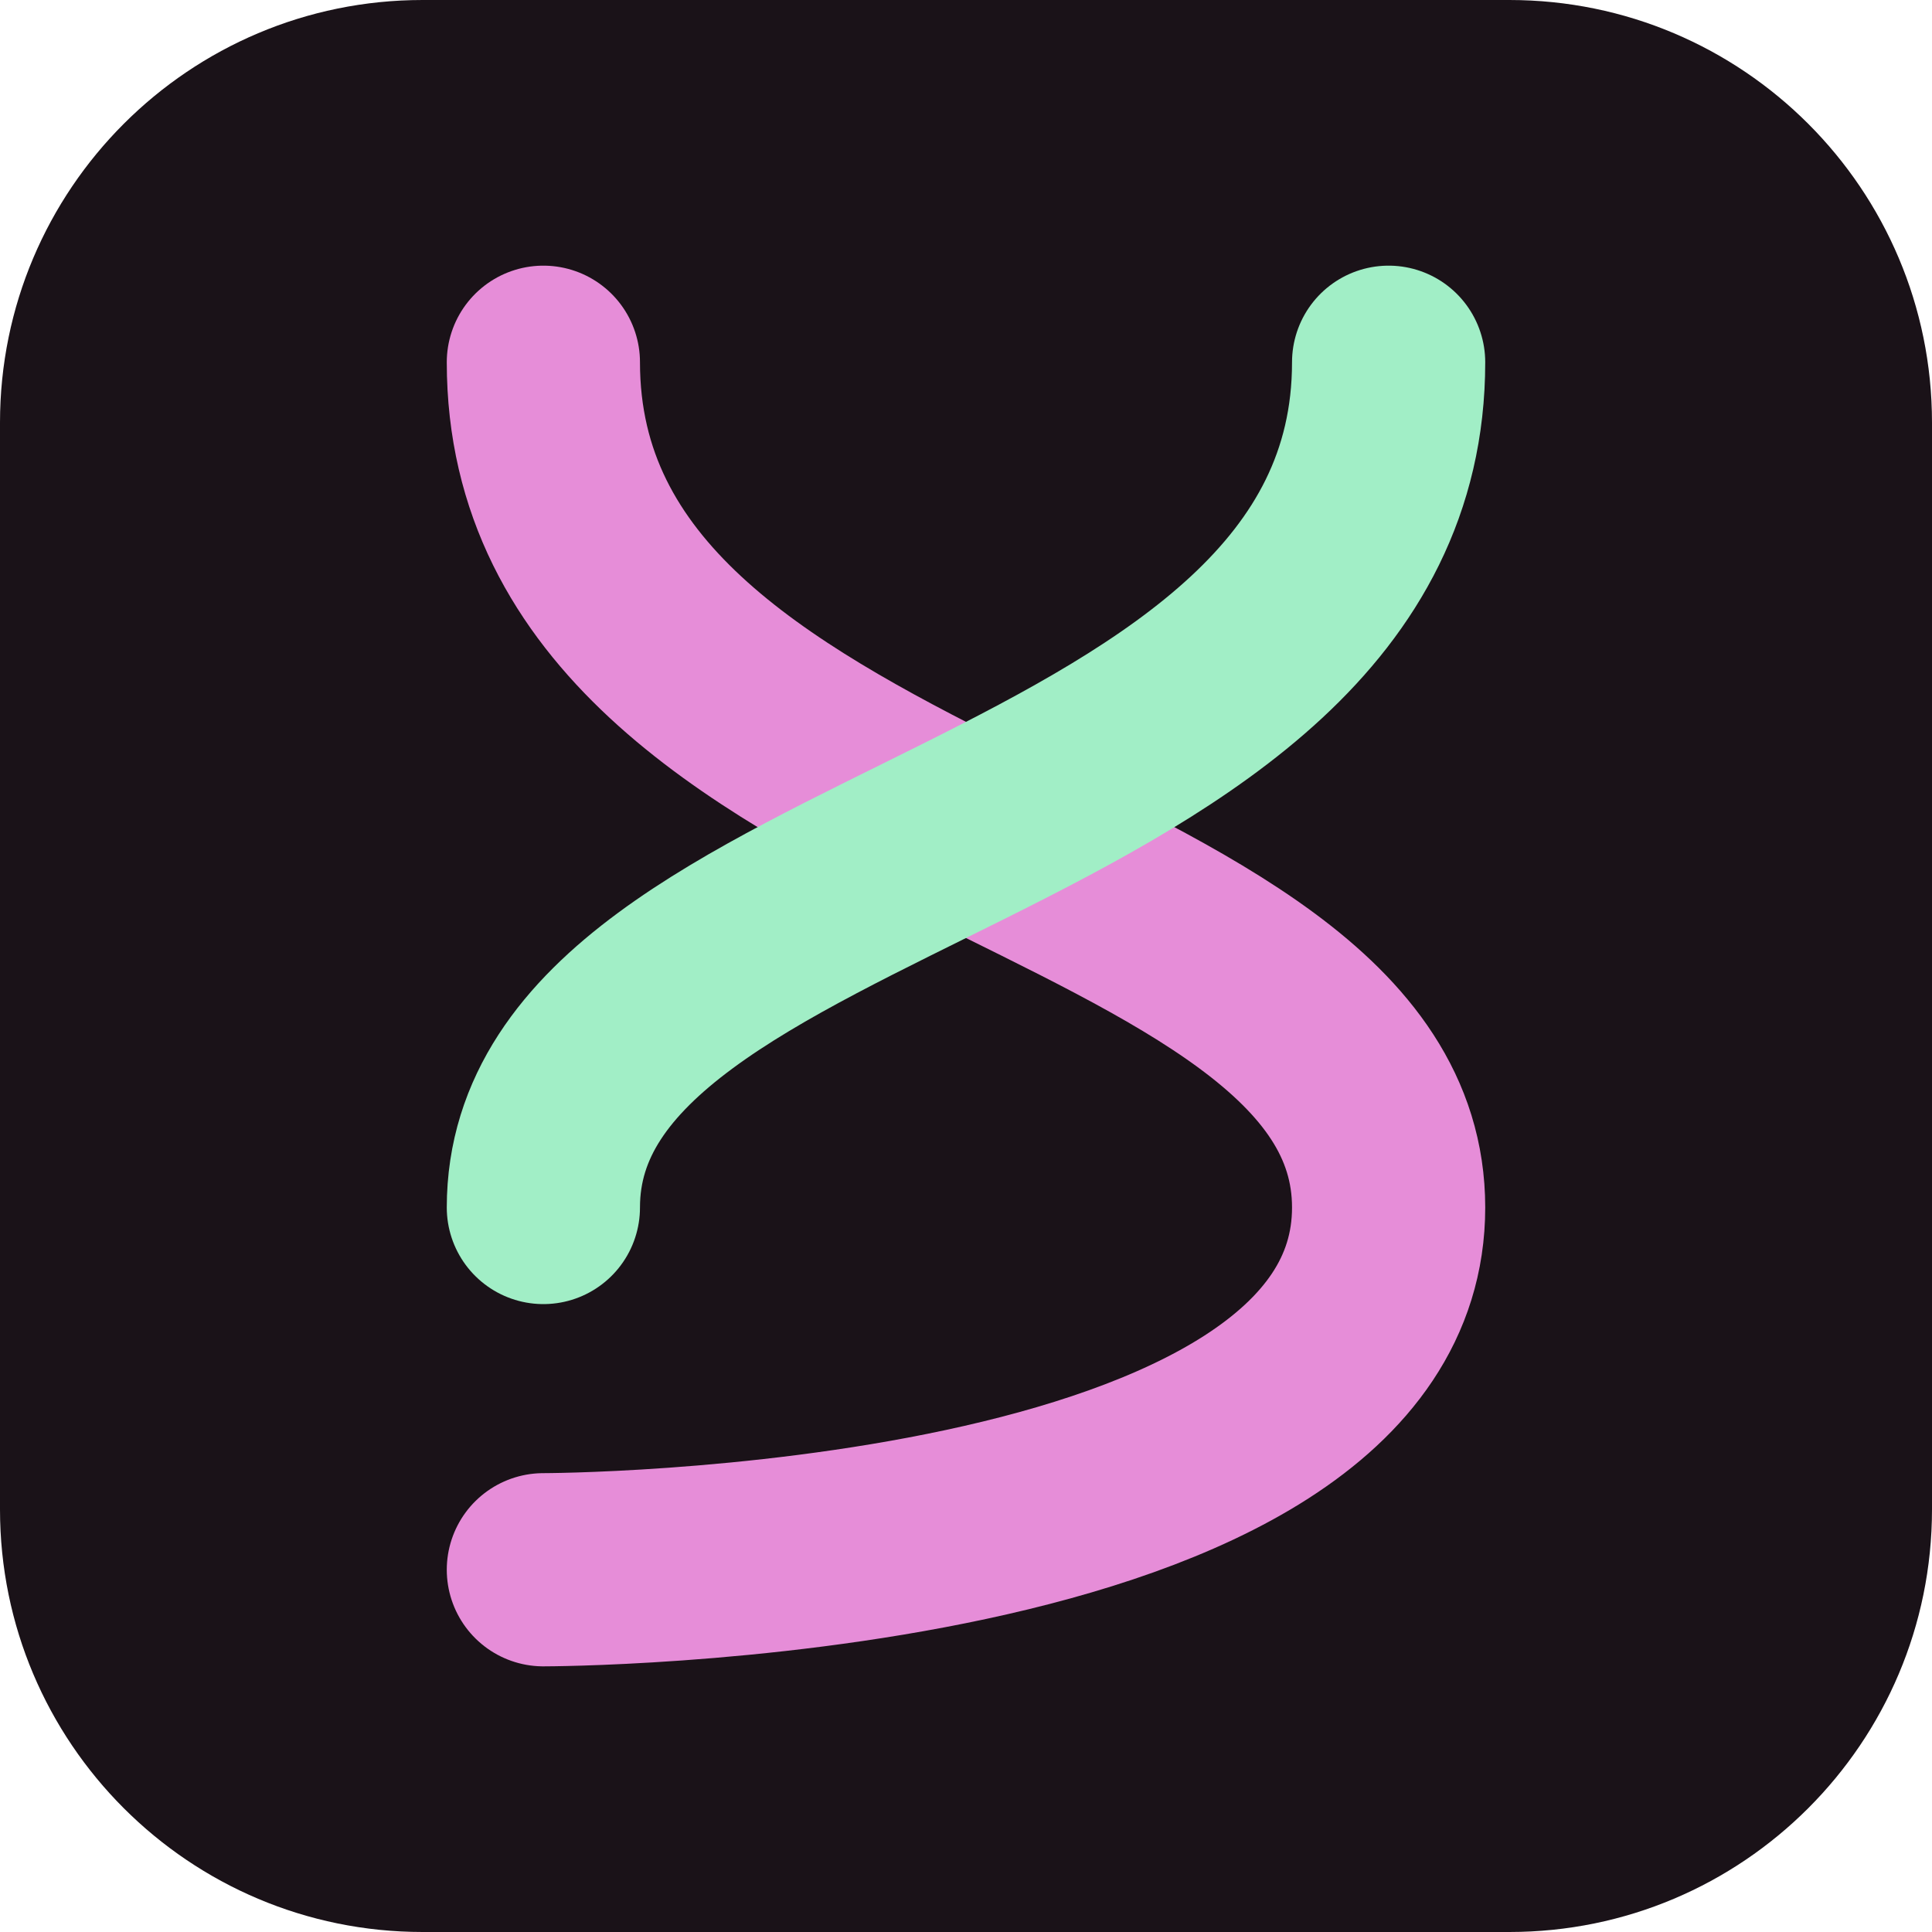
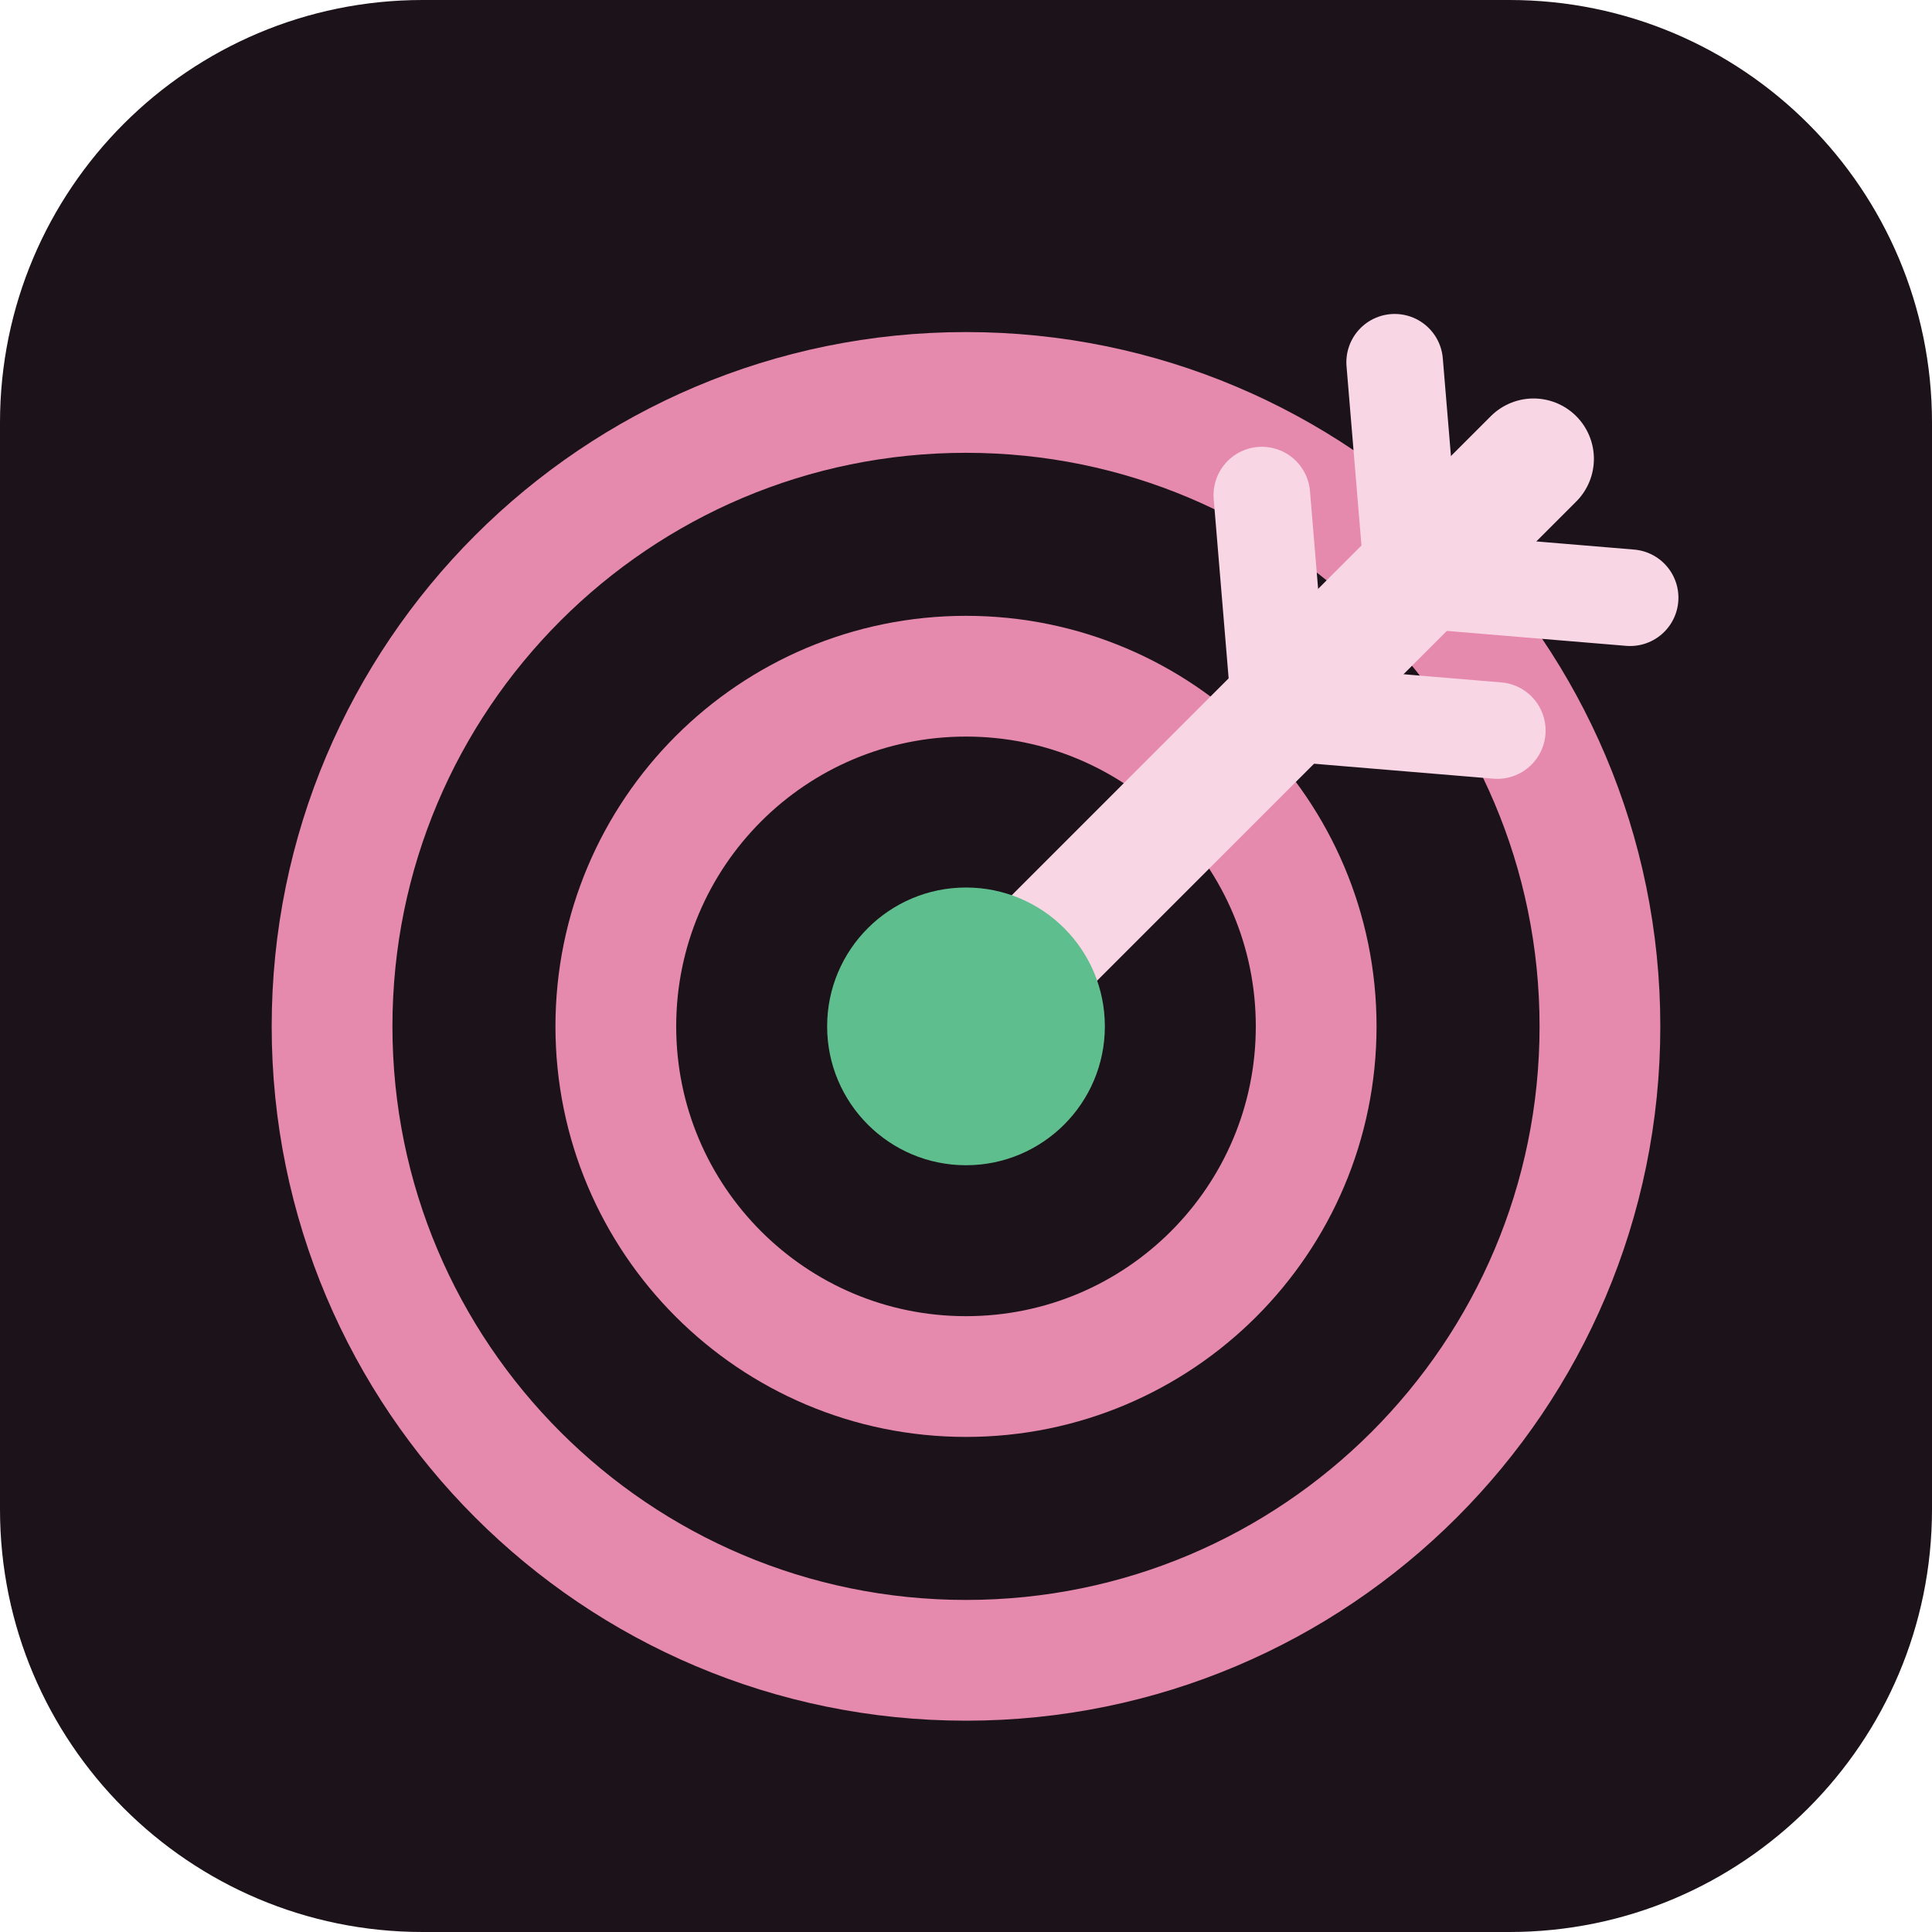
<svg xmlns="http://www.w3.org/2000/svg" viewBox="0 0 32 32" role="img" aria-label="Diana">
-   <rect width="32" height="32" rx="7" fill="#1A1218" />
-   <path d="M9 5c0 8 14 8 14 14s-14 6-14 6" fill="none" stroke="#E68DD8" stroke-width="3.2" stroke-linecap="round" transform="translate(0 1)" />
-   <path d="M23 5c0 8-14 8-14 14" fill="none" stroke="#A1EEC6" stroke-width="3.2" stroke-linecap="round" transform="translate(0 1)" />
+   <rect width="32" height="32" rx="7" fill="#1C1219" />
+   <circle cx="16" cy="17" r="10.5" fill="none" stroke="#E58AAC" stroke-width="2" />
+   <circle cx="16" cy="17" r="5.8" fill="none" stroke="#E58AAC" stroke-width="2" />
+   <path d="M16 17 L25.4 7.6" stroke="#F9D6E4" stroke-width="2" stroke-linecap="round" />
+   <path d="M23.4 9.6L27 9.9M23.4 9.6L23.1 6M21.2 11.8L24.8 12.1M21.2 11.8L20.9 8.2" fill="none" stroke="#F9D6E4" stroke-width="1.6" stroke-linecap="round" />
+   <circle cx="16" cy="17" r="2.3" fill="#5FBE8E" />
</svg>
